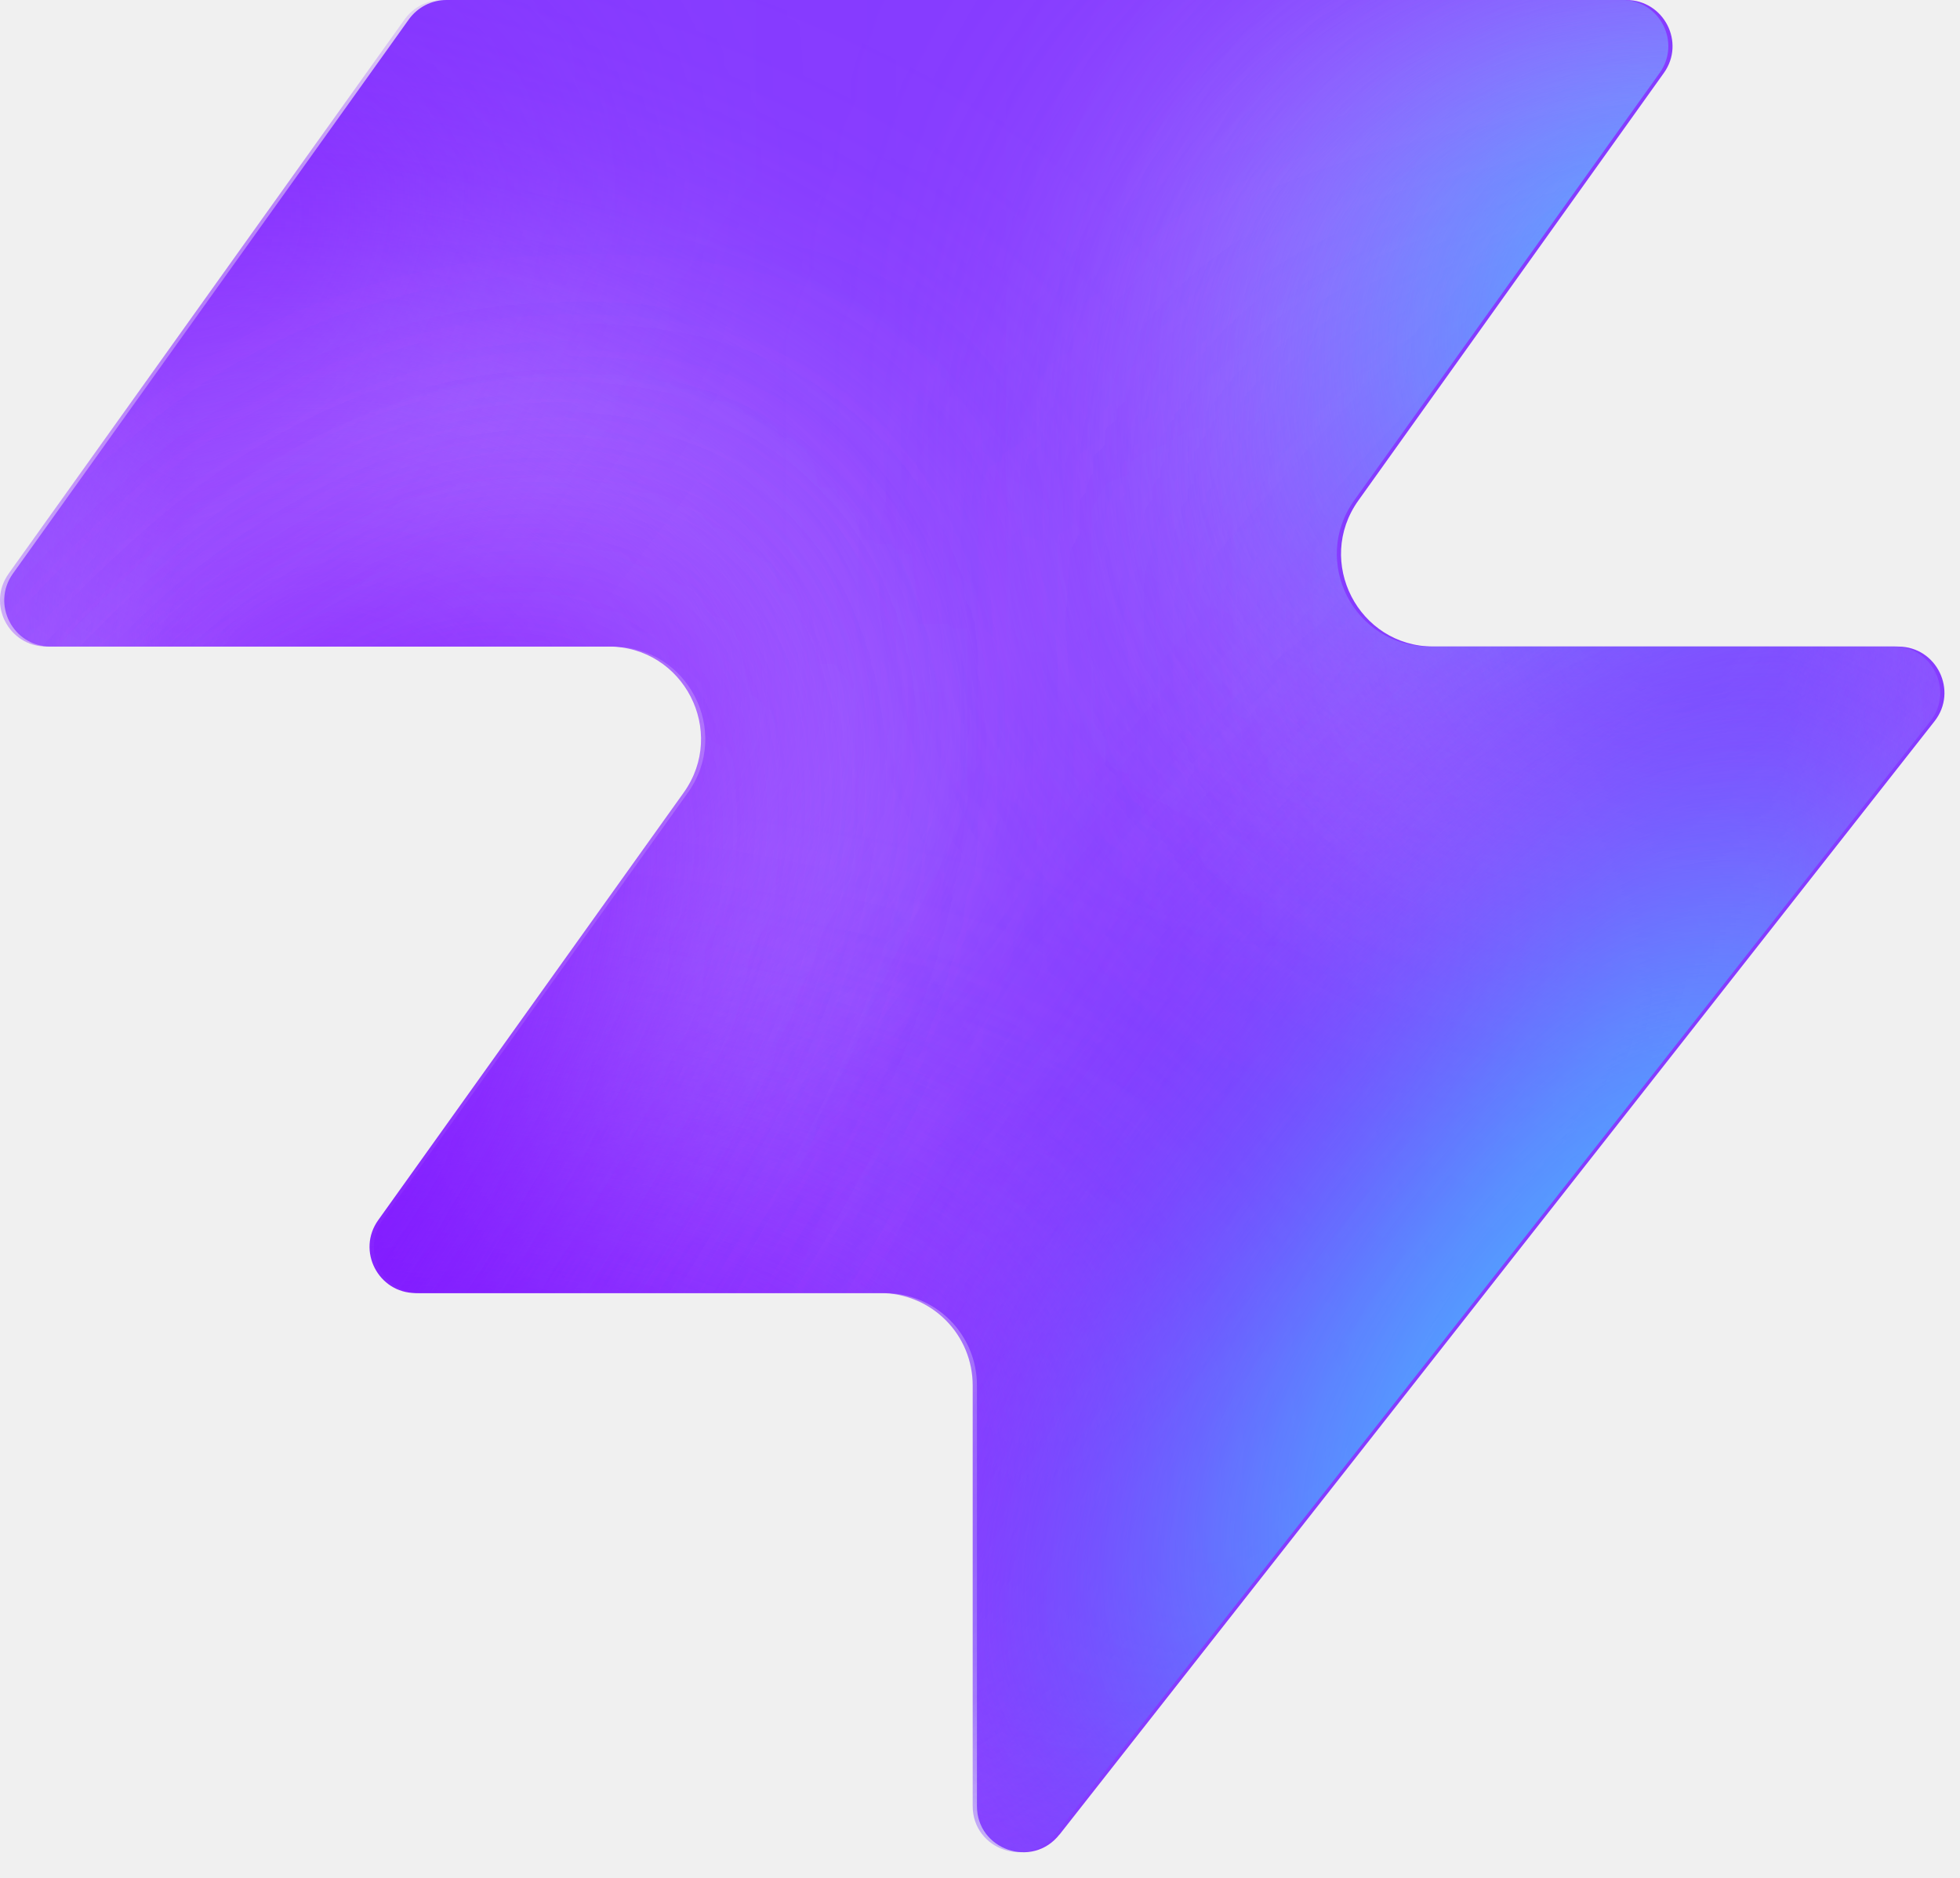
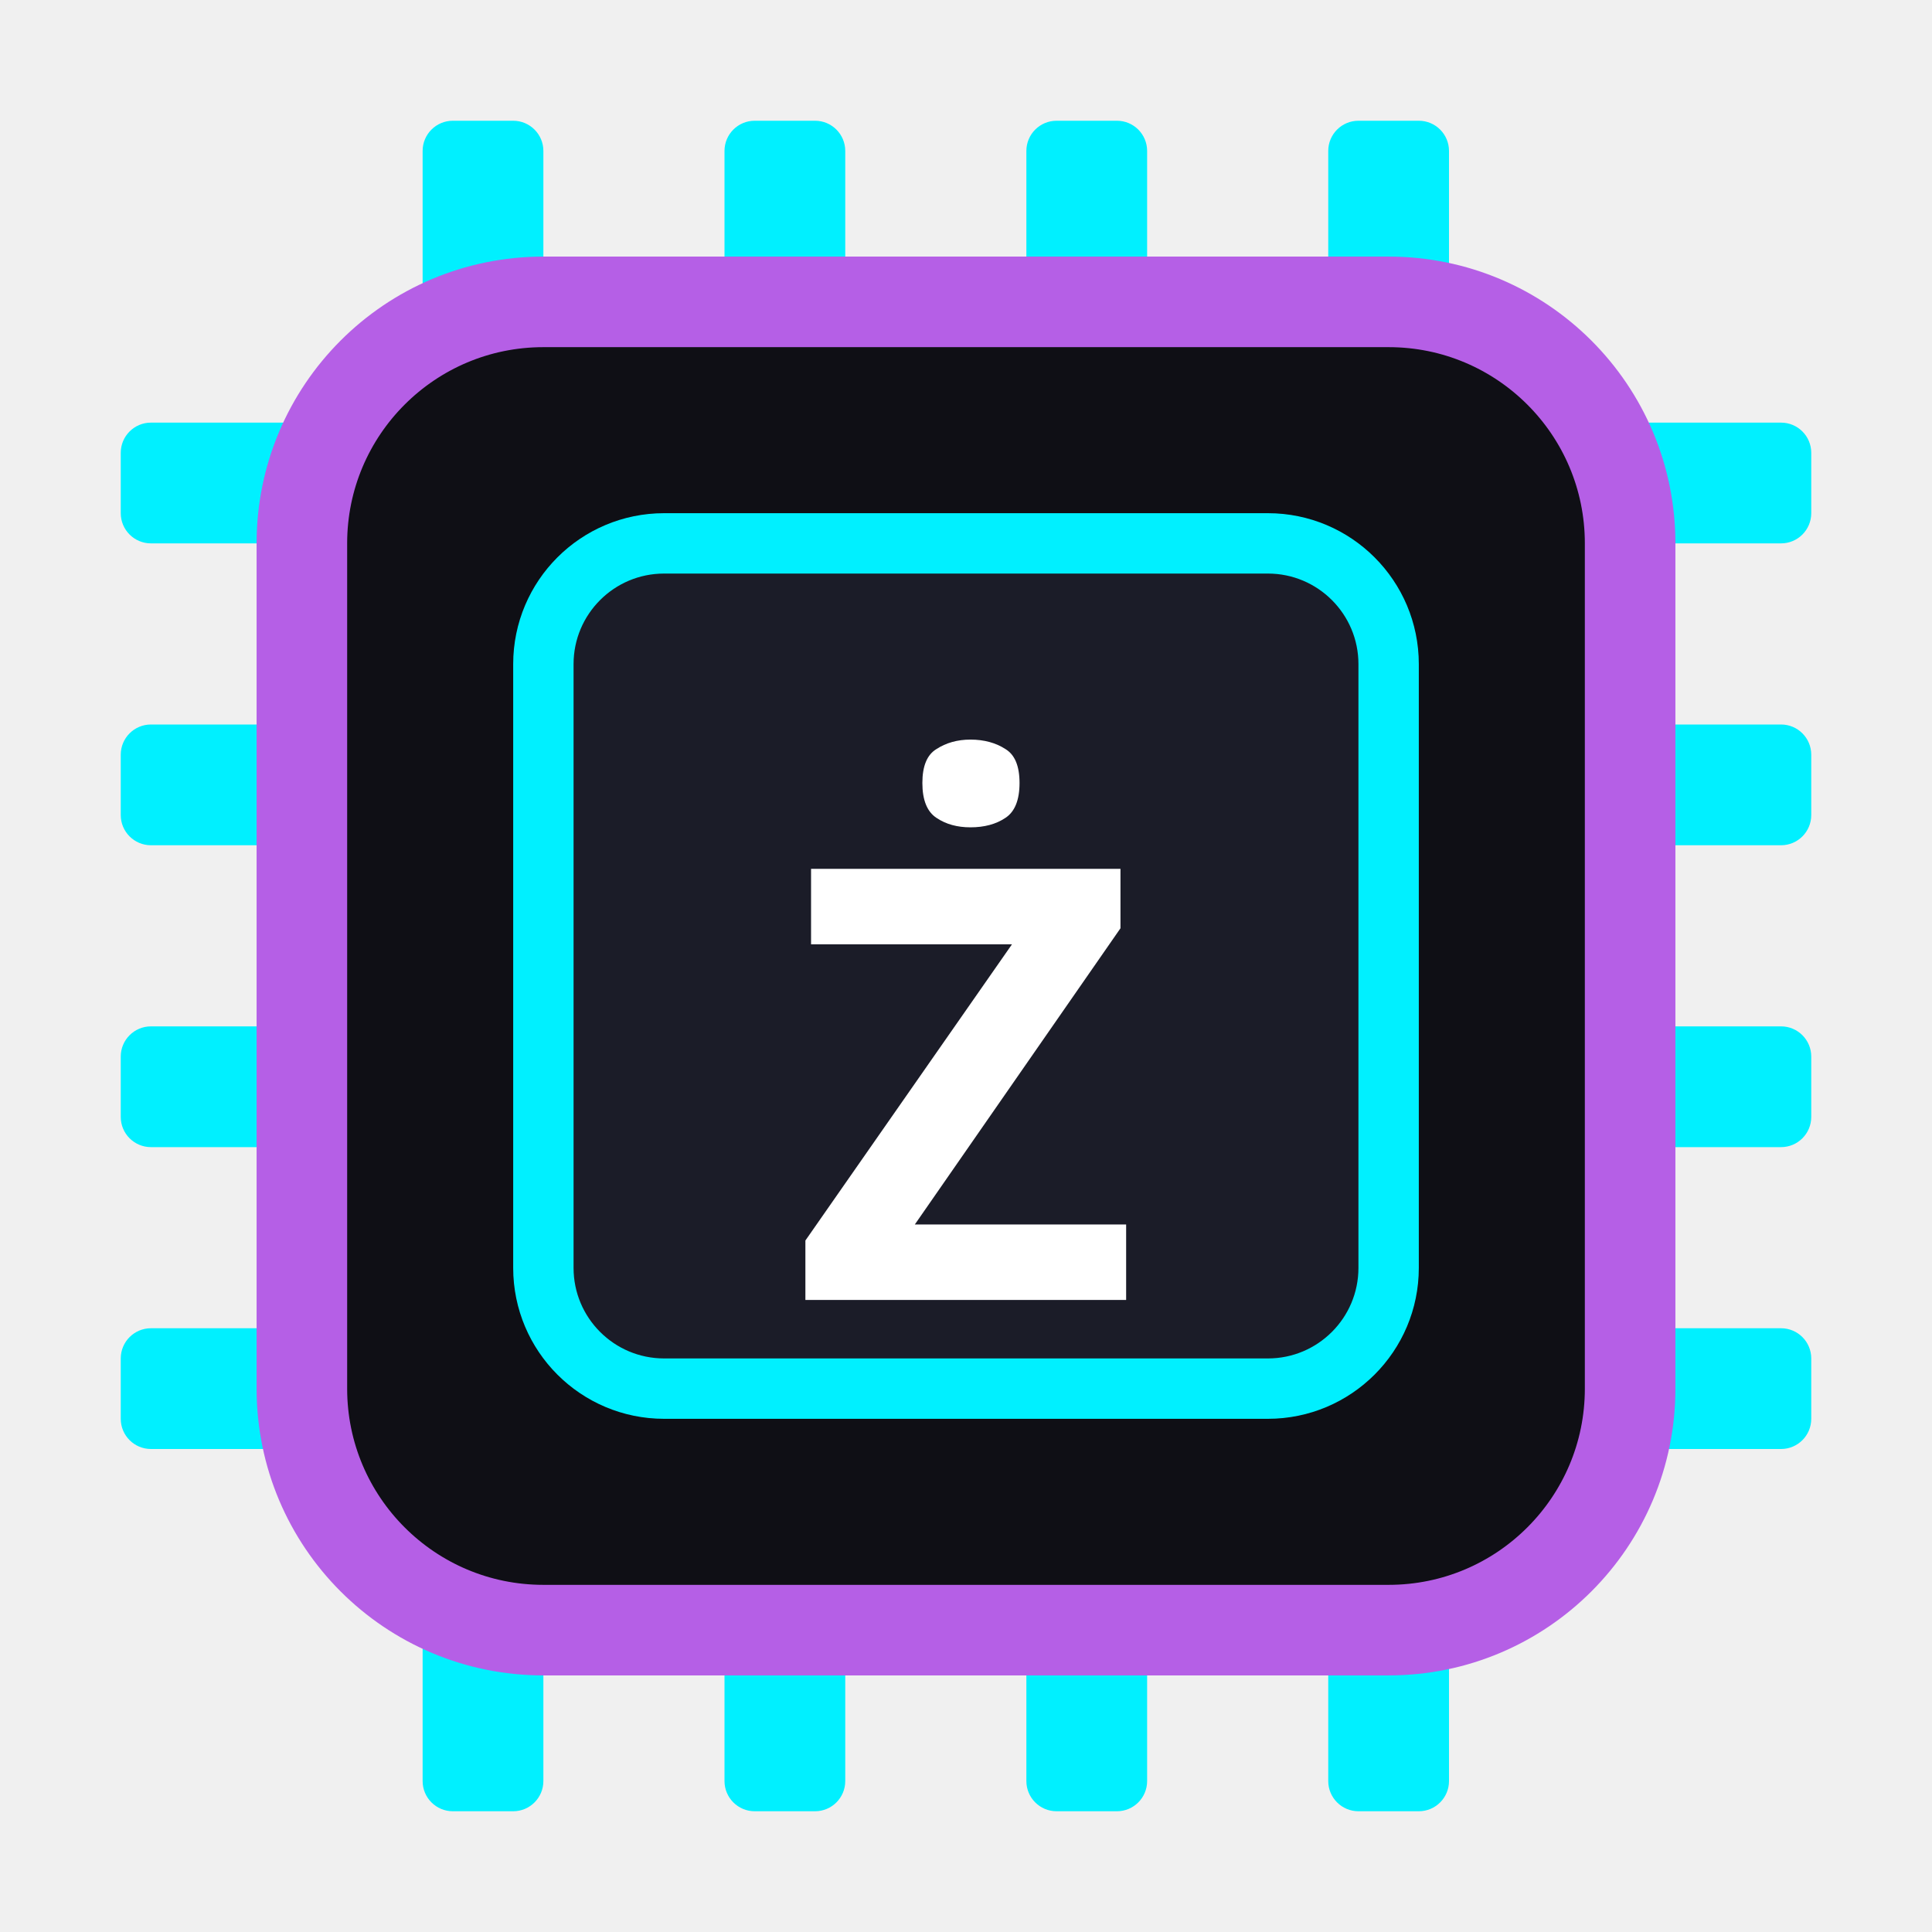
- <svg xmlns="http://www.w3.org/2000/svg" width="48" height="46" fill="none" viewBox="0 0 48 46">
-   <path fill="#863bff" d="M25.946 44.938c-.664.845-2.021.375-2.021-.698V33.937a2.26 2.26 0 0 0-2.262-2.262H10.287c-.92 0-1.456-1.04-.92-1.788l7.48-10.471c1.07-1.497 0-3.578-1.842-3.578H1.237c-.92 0-1.456-1.04-.92-1.788L10.013.474c.214-.297.556-.474.92-.474h28.894c.92 0 1.456 1.04.92 1.788l-7.48 10.471c-1.07 1.498 0 3.579 1.842 3.579h11.377c.943 0 1.473 1.088.89 1.83L25.947 44.94z" style="fill:#863bff;fill:color(display-p3 .525 .23 1);fill-opacity:1" />
-   <mask id="a" width="48" height="46" x="0" y="0" maskUnits="userSpaceOnUse" style="mask-type:alpha">
-     <path fill="#000" d="M25.842 44.938c-.664.844-2.021.375-2.021-.698V33.937a2.26 2.26 0 0 0-2.262-2.262H10.183c-.92 0-1.456-1.04-.92-1.788l7.48-10.471c1.07-1.498 0-3.579-1.842-3.579H1.133c-.92 0-1.456-1.04-.92-1.787L9.91.473c.214-.297.556-.474.92-.474h28.894c.92 0 1.456 1.04.92 1.788l-7.48 10.471c-1.07 1.498 0 3.578 1.842 3.578h11.377c.943 0 1.473 1.088.89 1.832L25.843 44.94z" style="fill:#000;fill-opacity:1" />
-   </mask>
-   <g mask="url(#a)">
-     <g filter="url(#b)">
-       <ellipse cx="5.508" cy="14.704" fill="#ede6ff" rx="5.508" ry="14.704" style="fill:#ede6ff;fill:color(display-p3 .927 .903 1);fill-opacity:1" transform="matrix(.00324 1 1 -.00324 -4.47 31.516)" />
-     </g>
-     <g filter="url(#c)">
-       <ellipse cx="10.399" cy="29.851" fill="#ede6ff" rx="10.399" ry="29.851" style="fill:#ede6ff;fill:color(display-p3 .927 .903 1);fill-opacity:1" transform="matrix(.00324 1 1 -.00324 -39.328 7.883)" />
-     </g>
-     <g filter="url(#d)">
-       <ellipse cx="5.508" cy="30.487" fill="#7e14ff" rx="5.508" ry="30.487" style="fill:#7e14ff;fill:color(display-p3 .492 .077 1);fill-opacity:1" transform="rotate(89.814 -25.913 -14.639)scale(1 -1)" />
-     </g>
-     <g filter="url(#e)">
-       <ellipse cx="5.508" cy="30.599" fill="#7e14ff" rx="5.508" ry="30.599" style="fill:#7e14ff;fill:color(display-p3 .492 .077 1);fill-opacity:1" transform="rotate(89.814 -32.644 -3.334)scale(1 -1)" />
-     </g>
-     <g filter="url(#f)">
-       <ellipse cx="5.508" cy="30.599" fill="#7e14ff" rx="5.508" ry="30.599" style="fill:#7e14ff;fill:color(display-p3 .492 .077 1);fill-opacity:1" transform="matrix(.00324 1 1 -.00324 -34.34 30.47)" />
-     </g>
-     <g filter="url(#g)">
-       <ellipse cx="14.072" cy="22.078" fill="#ede6ff" rx="14.072" ry="22.078" style="fill:#ede6ff;fill:color(display-p3 .927 .903 1);fill-opacity:1" transform="rotate(93.35 24.506 48.493)scale(-1 1)" />
-     </g>
-     <g filter="url(#h)">
-       <ellipse cx="3.47" cy="21.501" fill="#7e14ff" rx="3.47" ry="21.501" style="fill:#7e14ff;fill:color(display-p3 .492 .077 1);fill-opacity:1" transform="rotate(89.009 28.708 47.59)scale(-1 1)" />
-     </g>
-     <g filter="url(#i)">
-       <ellipse cx="3.47" cy="21.501" fill="#7e14ff" rx="3.47" ry="21.501" style="fill:#7e14ff;fill:color(display-p3 .492 .077 1);fill-opacity:1" transform="rotate(89.009 28.708 47.59)scale(-1 1)" />
-     </g>
-     <g filter="url(#j)">
-       <ellipse cx=".387" cy="8.972" fill="#7e14ff" rx="4.407" ry="29.108" style="fill:#7e14ff;fill:color(display-p3 .492 .077 1);fill-opacity:1" transform="rotate(39.51 .387 8.972)" />
-     </g>
-     <g filter="url(#k)">
-       <ellipse cx="47.523" cy="-6.092" fill="#7e14ff" rx="4.407" ry="29.108" style="fill:#7e14ff;fill:color(display-p3 .492 .077 1);fill-opacity:1" transform="rotate(37.892 47.523 -6.092)" />
-     </g>
-     <g filter="url(#l)">
-       <ellipse cx="41.412" cy="6.333" fill="#47bfff" rx="5.971" ry="9.665" style="fill:#47bfff;fill:color(display-p3 .28 .748 1);fill-opacity:1" transform="rotate(37.892 41.412 6.333)" />
-     </g>
-     <g filter="url(#m)">
-       <ellipse cx="-1.879" cy="38.332" fill="#7e14ff" rx="4.407" ry="29.108" style="fill:#7e14ff;fill:color(display-p3 .492 .077 1);fill-opacity:1" transform="rotate(37.892 -1.88 38.332)" />
-     </g>
-     <g filter="url(#n)">
-       <ellipse cx="-1.879" cy="38.332" fill="#7e14ff" rx="4.407" ry="29.108" style="fill:#7e14ff;fill:color(display-p3 .492 .077 1);fill-opacity:1" transform="rotate(37.892 -1.88 38.332)" />
-     </g>
-     <g filter="url(#o)">
-       <ellipse cx="35.651" cy="29.907" fill="#7e14ff" rx="4.407" ry="29.108" style="fill:#7e14ff;fill:color(display-p3 .492 .077 1);fill-opacity:1" transform="rotate(37.892 35.651 29.907)" />
-     </g>
-     <g filter="url(#p)">
-       <ellipse cx="38.418" cy="32.4" fill="#47bfff" rx="5.971" ry="15.297" style="fill:#47bfff;fill:color(display-p3 .28 .748 1);fill-opacity:1" transform="rotate(37.892 38.418 32.4)" />
-     </g>
-   </g>
-   <defs>
-     <filter id="b" width="60.045" height="41.654" x="-19.77" y="16.149" color-interpolation-filters="sRGB" filterUnits="userSpaceOnUse">
-       <feFlood flood-opacity="0" result="BackgroundImageFix" />
-       <feBlend in="SourceGraphic" in2="BackgroundImageFix" result="shape" />
-       <feGaussianBlur result="effect1_foregroundBlur_2002_17158" stdDeviation="7.659" />
-     </filter>
-     <filter id="c" width="90.34" height="51.437" x="-54.613" y="-7.533" color-interpolation-filters="sRGB" filterUnits="userSpaceOnUse">
-       <feFlood flood-opacity="0" result="BackgroundImageFix" />
-       <feBlend in="SourceGraphic" in2="BackgroundImageFix" result="shape" />
-       <feGaussianBlur result="effect1_foregroundBlur_2002_17158" stdDeviation="7.659" />
-     </filter>
-     <filter id="d" width="79.355" height="29.4" x="-49.64" y="2.03" color-interpolation-filters="sRGB" filterUnits="userSpaceOnUse">
-       <feFlood flood-opacity="0" result="BackgroundImageFix" />
-       <feBlend in="SourceGraphic" in2="BackgroundImageFix" result="shape" />
-       <feGaussianBlur result="effect1_foregroundBlur_2002_17158" stdDeviation="4.596" />
-     </filter>
-     <filter id="e" width="79.579" height="29.4" x="-45.045" y="20.029" color-interpolation-filters="sRGB" filterUnits="userSpaceOnUse">
-       <feFlood flood-opacity="0" result="BackgroundImageFix" />
-       <feBlend in="SourceGraphic" in2="BackgroundImageFix" result="shape" />
-       <feGaussianBlur result="effect1_foregroundBlur_2002_17158" stdDeviation="4.596" />
-     </filter>
-     <filter id="f" width="79.579" height="29.4" x="-43.513" y="21.178" color-interpolation-filters="sRGB" filterUnits="userSpaceOnUse">
-       <feFlood flood-opacity="0" result="BackgroundImageFix" />
-       <feBlend in="SourceGraphic" in2="BackgroundImageFix" result="shape" />
-       <feGaussianBlur result="effect1_foregroundBlur_2002_17158" stdDeviation="4.596" />
-     </filter>
-     <filter id="g" width="74.749" height="58.852" x="15.756" y="-17.901" color-interpolation-filters="sRGB" filterUnits="userSpaceOnUse">
-       <feFlood flood-opacity="0" result="BackgroundImageFix" />
-       <feBlend in="SourceGraphic" in2="BackgroundImageFix" result="shape" />
-       <feGaussianBlur result="effect1_foregroundBlur_2002_17158" stdDeviation="7.659" />
-     </filter>
-     <filter id="h" width="61.377" height="25.362" x="23.548" y="2.284" color-interpolation-filters="sRGB" filterUnits="userSpaceOnUse">
-       <feFlood flood-opacity="0" result="BackgroundImageFix" />
-       <feBlend in="SourceGraphic" in2="BackgroundImageFix" result="shape" />
-       <feGaussianBlur result="effect1_foregroundBlur_2002_17158" stdDeviation="4.596" />
-     </filter>
-     <filter id="i" width="61.377" height="25.362" x="23.548" y="2.284" color-interpolation-filters="sRGB" filterUnits="userSpaceOnUse">
-       <feFlood flood-opacity="0" result="BackgroundImageFix" />
-       <feBlend in="SourceGraphic" in2="BackgroundImageFix" result="shape" />
-       <feGaussianBlur result="effect1_foregroundBlur_2002_17158" stdDeviation="4.596" />
-     </filter>
-     <filter id="j" width="56.045" height="63.649" x="-27.636" y="-22.853" color-interpolation-filters="sRGB" filterUnits="userSpaceOnUse">
-       <feFlood flood-opacity="0" result="BackgroundImageFix" />
-       <feBlend in="SourceGraphic" in2="BackgroundImageFix" result="shape" />
-       <feGaussianBlur result="effect1_foregroundBlur_2002_17158" stdDeviation="4.596" />
-     </filter>
-     <filter id="k" width="54.814" height="64.646" x="20.116" y="-38.415" color-interpolation-filters="sRGB" filterUnits="userSpaceOnUse">
-       <feFlood flood-opacity="0" result="BackgroundImageFix" />
-       <feBlend in="SourceGraphic" in2="BackgroundImageFix" result="shape" />
-       <feGaussianBlur result="effect1_foregroundBlur_2002_17158" stdDeviation="4.596" />
-     </filter>
-     <filter id="l" width="33.541" height="35.313" x="24.641" y="-11.323" color-interpolation-filters="sRGB" filterUnits="userSpaceOnUse">
-       <feFlood flood-opacity="0" result="BackgroundImageFix" />
-       <feBlend in="SourceGraphic" in2="BackgroundImageFix" result="shape" />
-       <feGaussianBlur result="effect1_foregroundBlur_2002_17158" stdDeviation="4.596" />
-     </filter>
-     <filter id="m" width="54.814" height="64.646" x="-29.286" y="6.009" color-interpolation-filters="sRGB" filterUnits="userSpaceOnUse">
-       <feFlood flood-opacity="0" result="BackgroundImageFix" />
-       <feBlend in="SourceGraphic" in2="BackgroundImageFix" result="shape" />
-       <feGaussianBlur result="effect1_foregroundBlur_2002_17158" stdDeviation="4.596" />
-     </filter>
-     <filter id="n" width="54.814" height="64.646" x="-29.286" y="6.009" color-interpolation-filters="sRGB" filterUnits="userSpaceOnUse">
-       <feFlood flood-opacity="0" result="BackgroundImageFix" />
-       <feBlend in="SourceGraphic" in2="BackgroundImageFix" result="shape" />
-       <feGaussianBlur result="effect1_foregroundBlur_2002_17158" stdDeviation="4.596" />
-     </filter>
-     <filter id="o" width="54.814" height="64.646" x="8.244" y="-2.416" color-interpolation-filters="sRGB" filterUnits="userSpaceOnUse">
-       <feFlood flood-opacity="0" result="BackgroundImageFix" />
-       <feBlend in="SourceGraphic" in2="BackgroundImageFix" result="shape" />
-       <feGaussianBlur result="effect1_foregroundBlur_2002_17158" stdDeviation="4.596" />
-     </filter>
-     <filter id="p" width="39.409" height="43.623" x="18.713" y="10.588" color-interpolation-filters="sRGB" filterUnits="userSpaceOnUse">
-       <feFlood flood-opacity="0" result="BackgroundImageFix" />
-       <feBlend in="SourceGraphic" in2="BackgroundImageFix" result="shape" />
-       <feGaussianBlur result="effect1_foregroundBlur_2002_17158" stdDeviation="4.596" />
-     </filter>
-   </defs>
+ <svg xmlns="http://www.w3.org/2000/svg" viewBox="0 0 32 32" width="32" height="32">
+   <rect x="2" y="7" width="4" height="2" fill="#00f0ff" rx="0.5" />
+   <rect x="2" y="12" width="4" height="2" fill="#00f0ff" rx="0.5" />
+   <rect x="2" y="17" width="4" height="2" fill="#00f0ff" rx="0.5" />
+   <rect x="2" y="22" width="4" height="2" fill="#00f0ff" rx="0.5" />
+   <rect x="26" y="7" width="4" height="2" fill="#00f0ff" rx="0.5" />
+   <rect x="26" y="12" width="4" height="2" fill="#00f0ff" rx="0.5" />
+   <rect x="26" y="17" width="4" height="2" fill="#00f0ff" rx="0.5" />
+   <rect x="26" y="22" width="4" height="2" fill="#00f0ff" rx="0.5" />
+   <rect x="7" y="2" width="2" height="4" fill="#00f0ff" rx="0.5" />
+   <rect x="12" y="2" width="2" height="4" fill="#00f0ff" rx="0.5" />
+   <rect x="17" y="2" width="2" height="4" fill="#00f0ff" rx="0.5" />
+   <rect x="22" y="2" width="2" height="4" fill="#00f0ff" rx="0.5" />
+   <rect x="7" y="26" width="2" height="4" fill="#00f0ff" rx="0.5" />
+   <rect x="12" y="26" width="2" height="4" fill="#00f0ff" rx="0.5" />
+   <rect x="17" y="26" width="2" height="4" fill="#00f0ff" rx="0.5" />
+   <rect x="22" y="26" width="2" height="4" fill="#00f0ff" rx="0.5" />
+   <rect x="5" y="5" width="22" height="22" rx="4" fill="#0f0f15" stroke="#b55fe6" stroke-width="1.5" />
+   <rect x="9" y="9" width="14" height="14" rx="2" fill="#1b1c28" stroke="#00f0ff" stroke-width="1" />
+   <text x="16" y="18" fill="#ffffff" font-family="system-ui, sans-serif" font-weight="900" font-size="10" text-anchor="middle" dominant-baseline="middle">Ż</text>
</svg>
